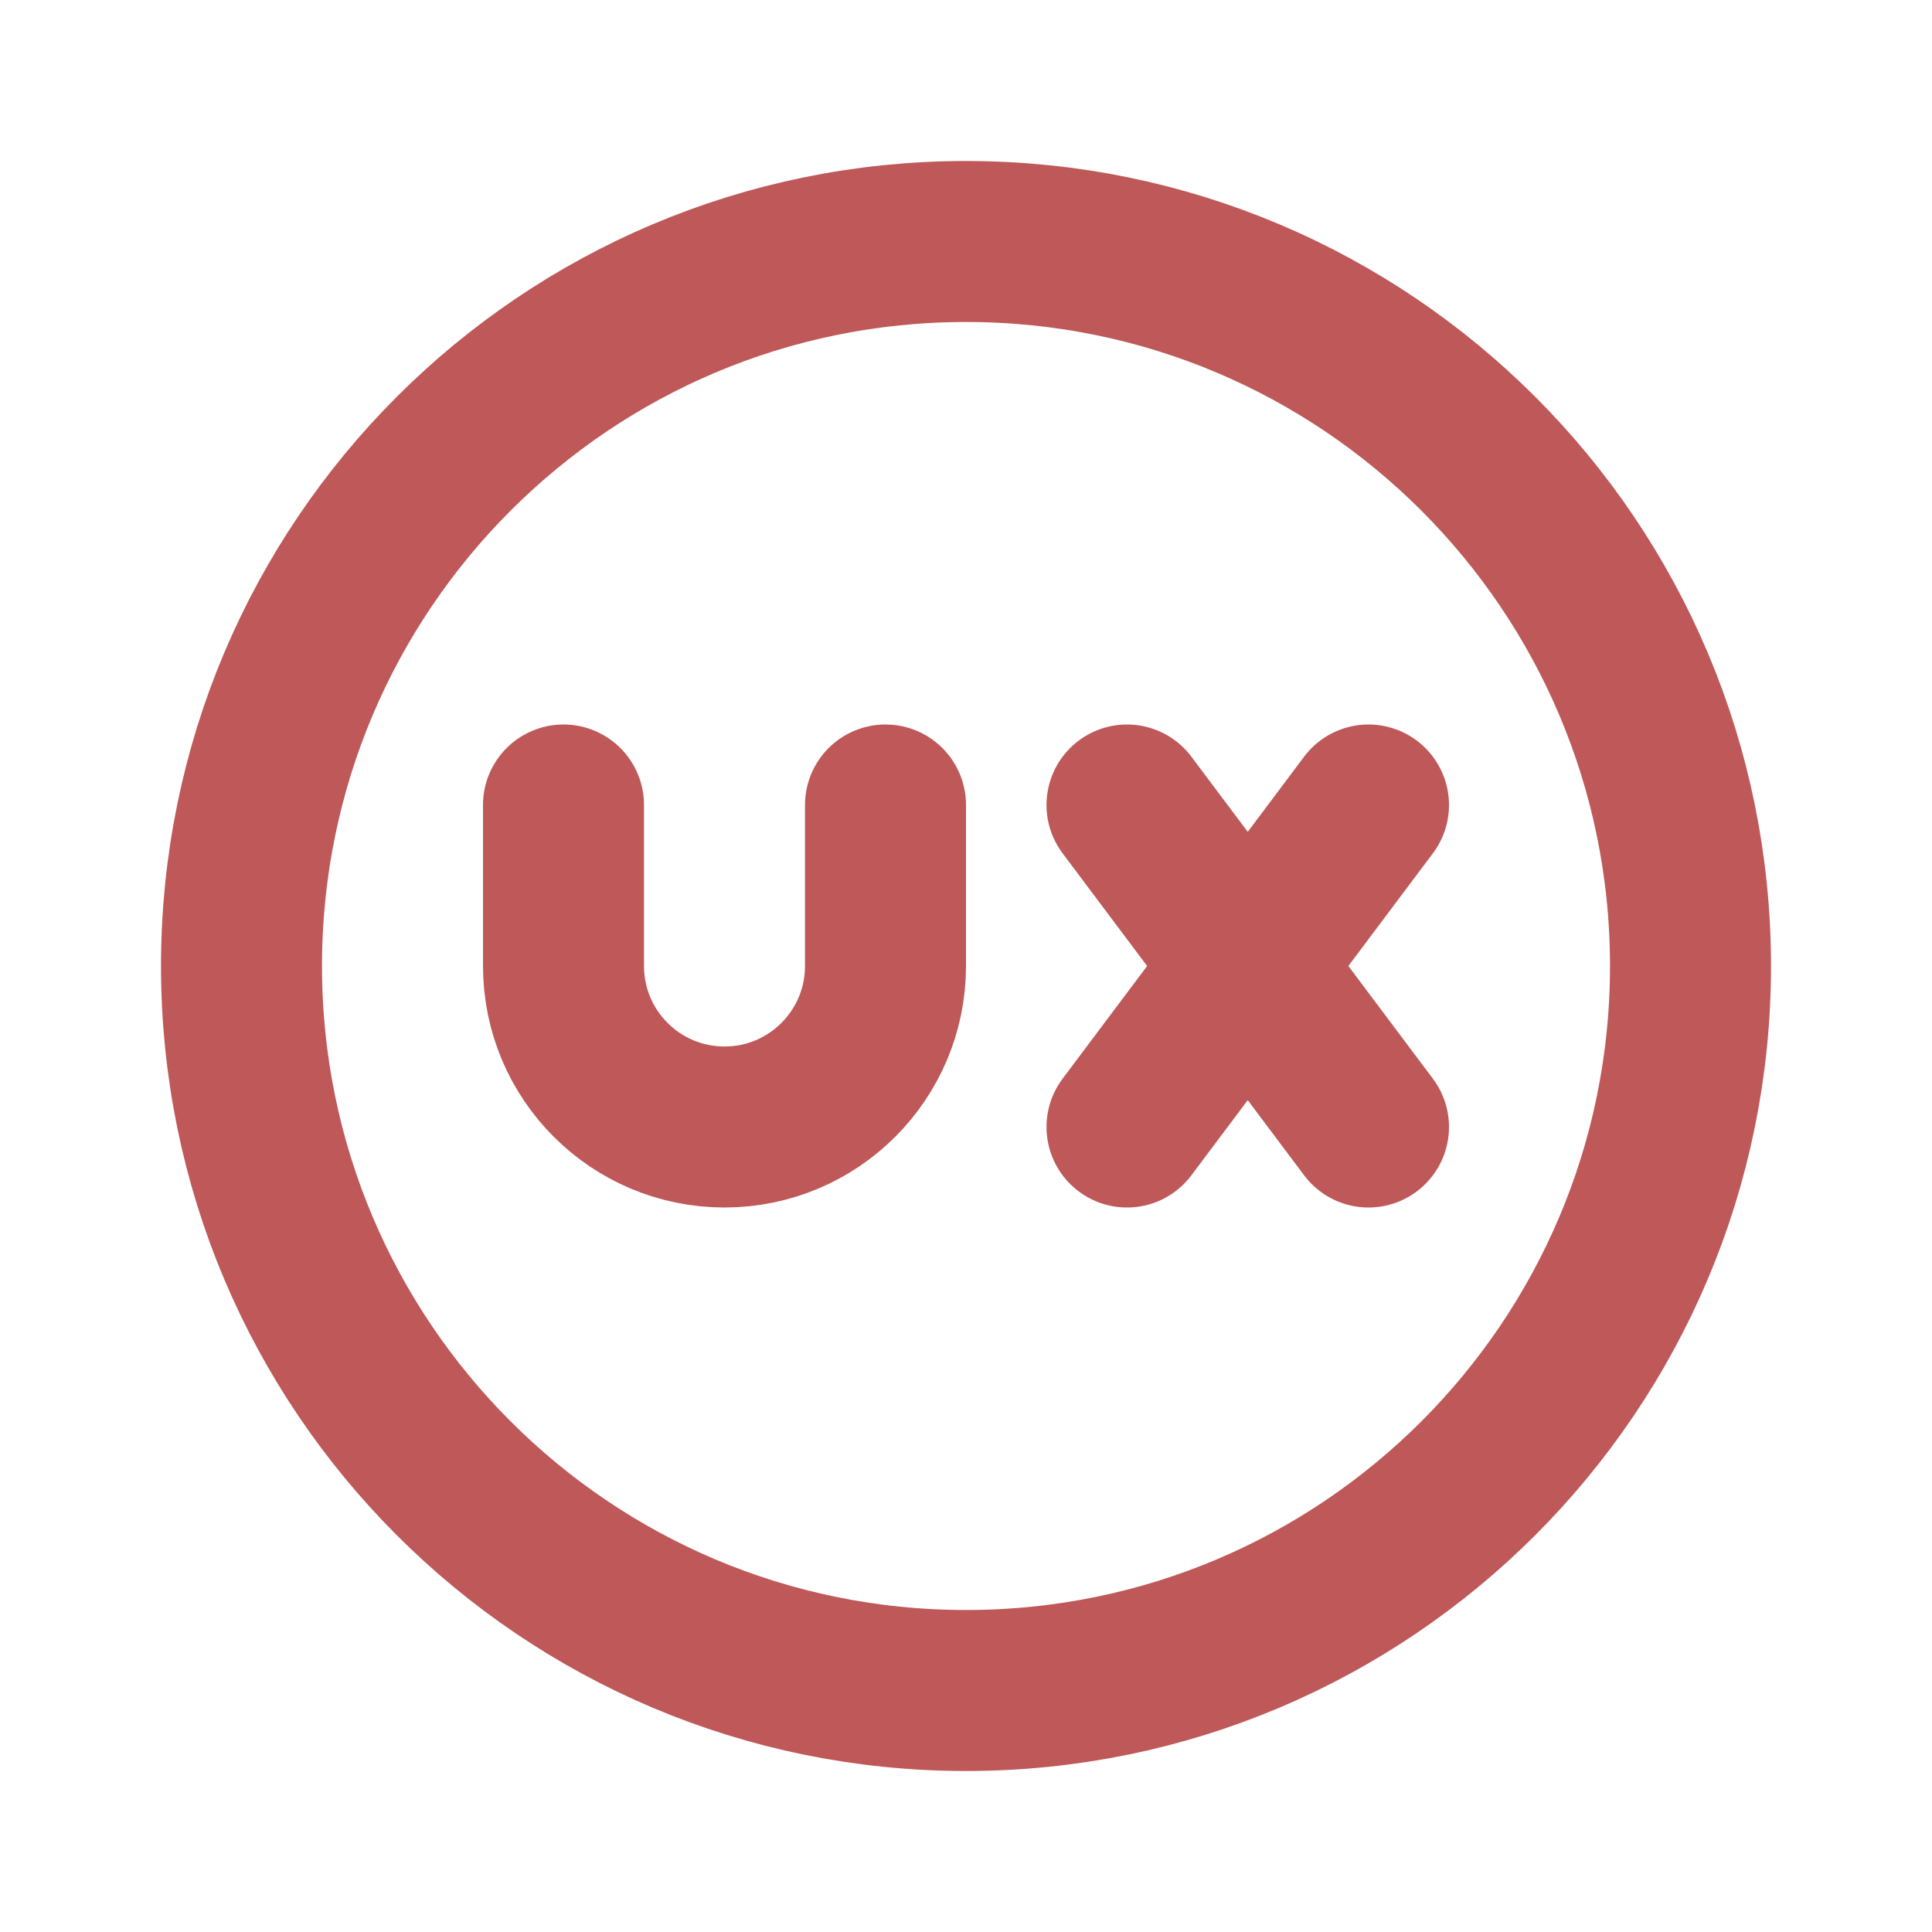
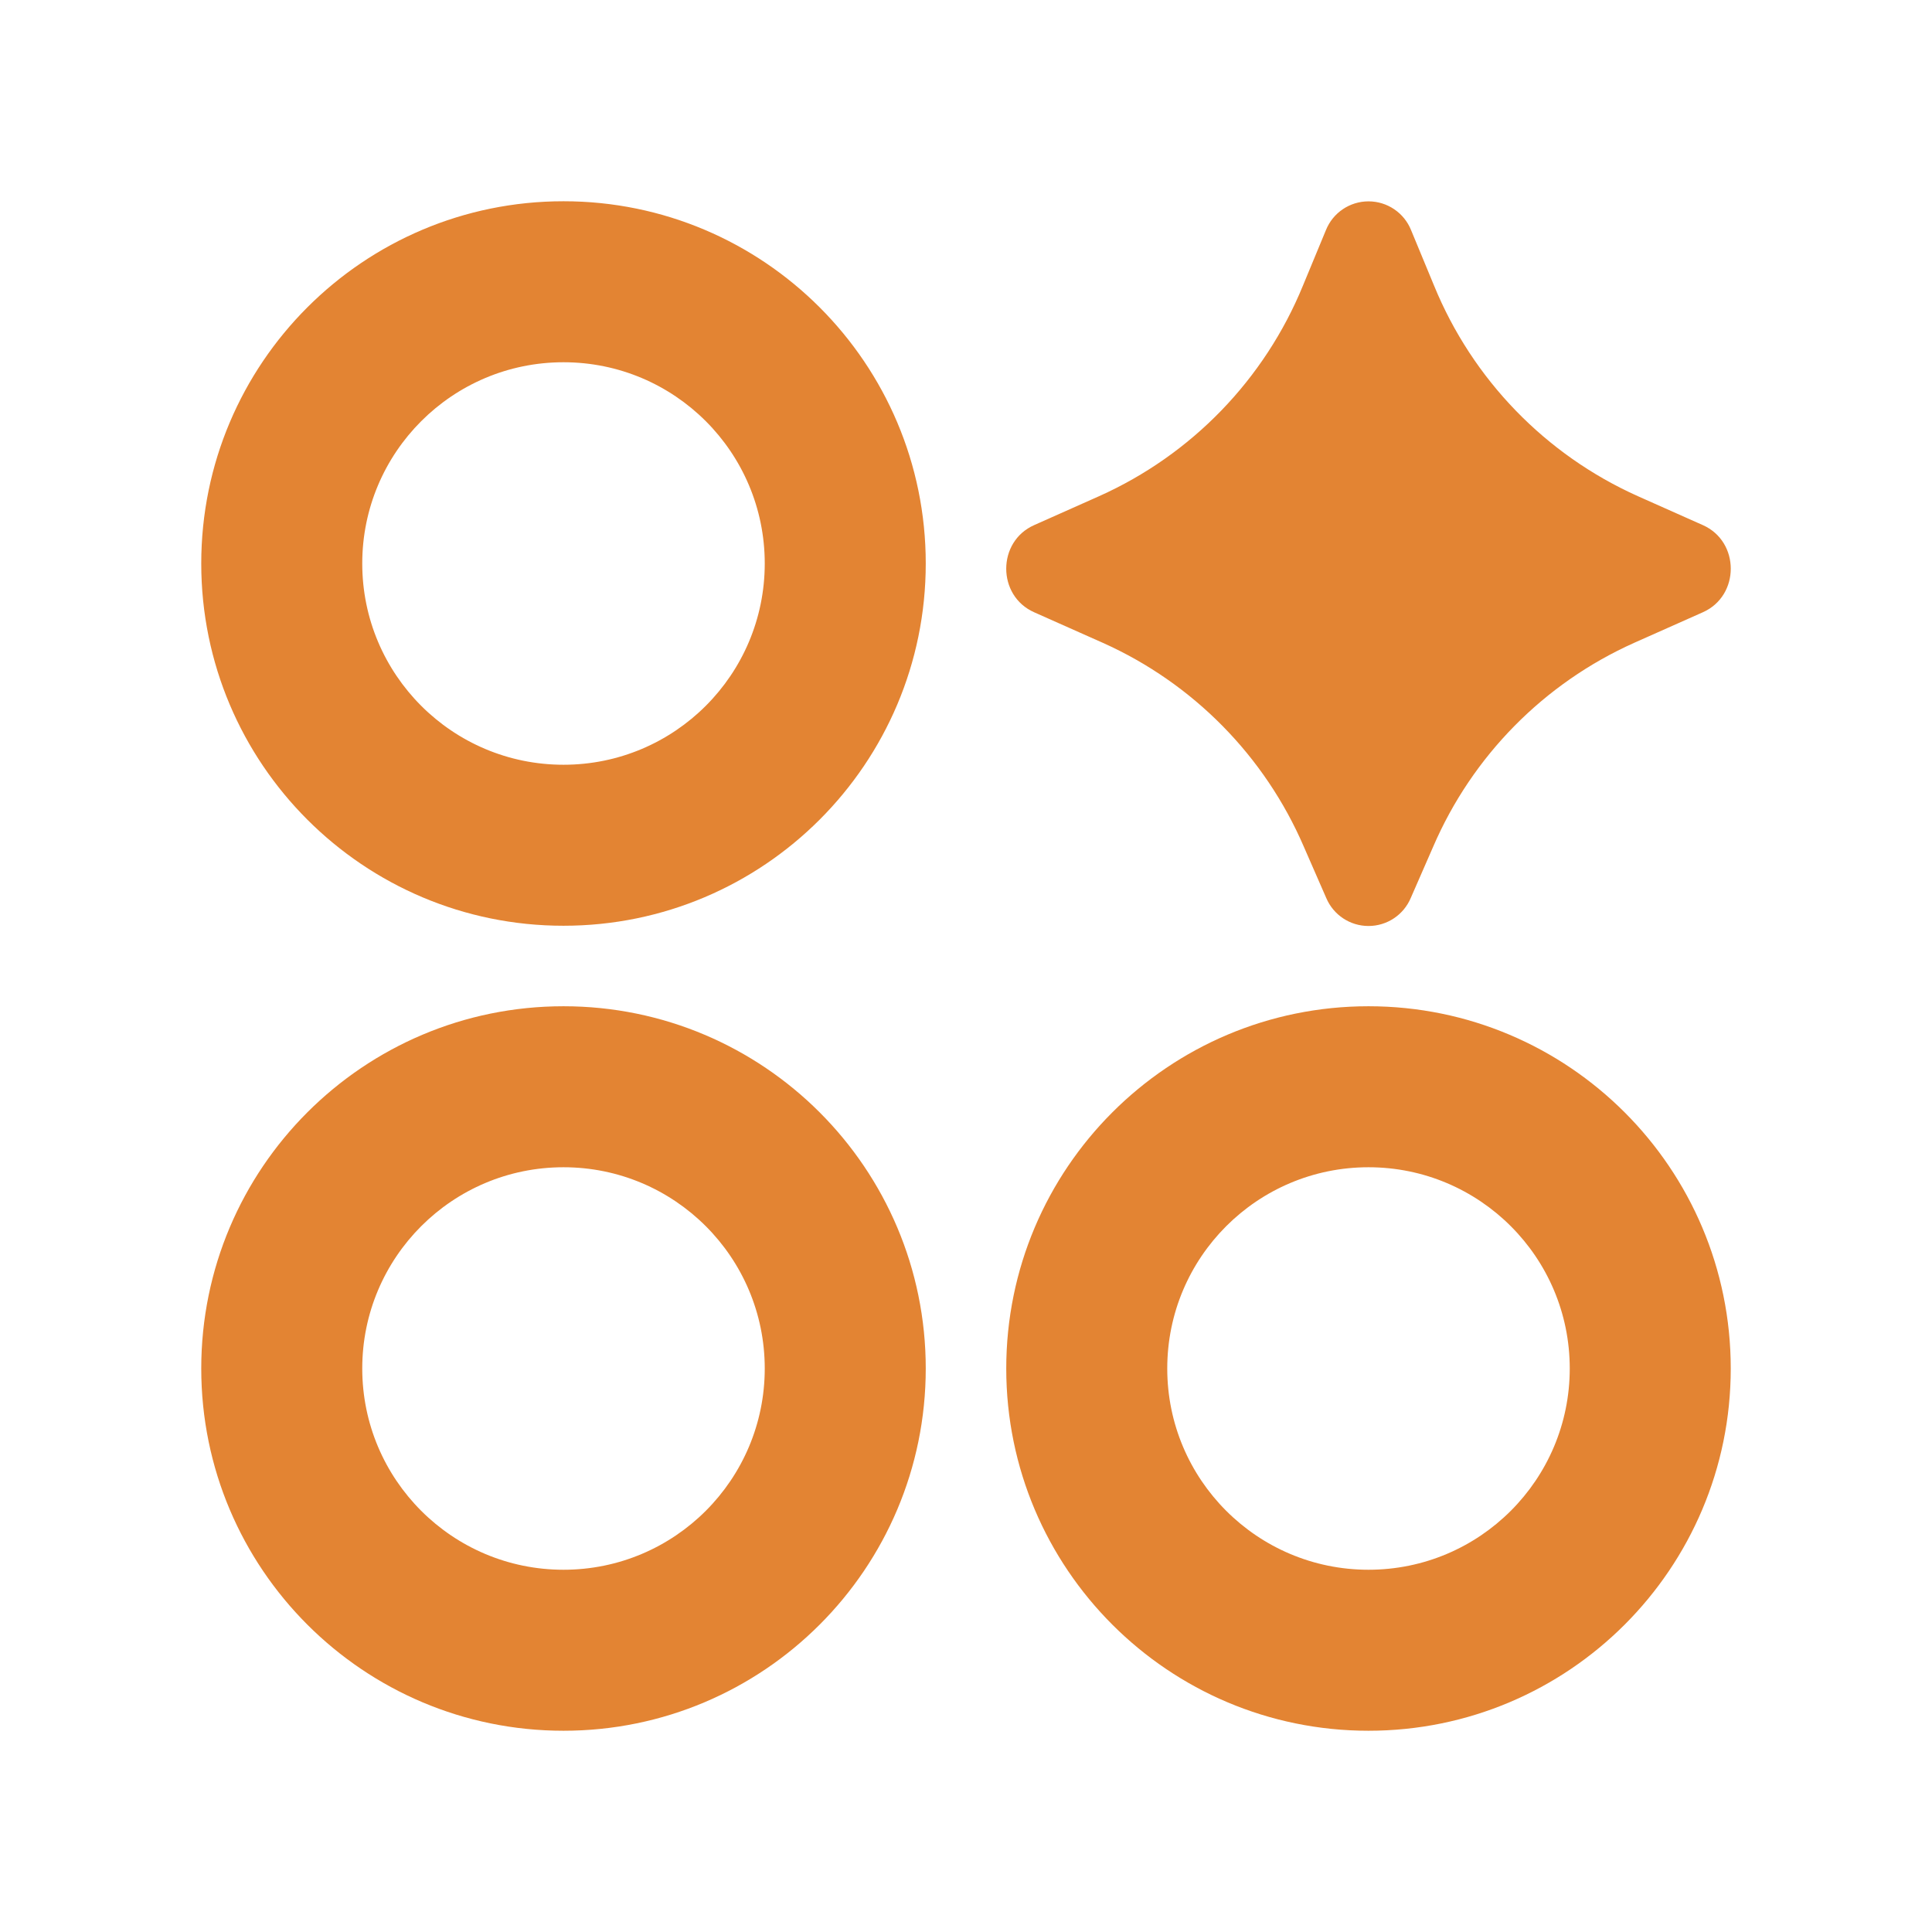
<svg xmlns="http://www.w3.org/2000/svg" width="24" height="24" viewBox="0 0 24 24">
  <rect width="24" height="24" fill="none" />
-   <g fill="none" stroke="#bf5858" stroke-linecap="round" stroke-linejoin="round" stroke-width="2">
-     <path d="M3 12a9 9 0 1 0 18 0a9 9 0 1 0-18 0" />
-     <path d="M7 10v2a2 2 0 1 0 4 0v-2m3 0l3 4m-3 0l3-4" />
-   </g>
+   <path fill="#e38433" d="M2.5 7a4.5 4.5 0 1 0 9 0a4.5 4.5 0 0 0-9 0m0 10a4.5 4.5 0 1 0 9 0a4.5 4.5 0 0 0-9 0m10 0a4.5 4.5 0 1 0 9 0a4.5 4.5 0 0 0-9 0m-3-10a2.5 2.5 0 1 1-5 0a2.5 2.5 0 0 1 5 0m0 10a2.5 2.5 0 1 1-5 0a2.5 2.5 0 0 1 5 0m10 0a2.5 2.5 0 1 1-5 0a2.5 2.5 0 0 1 5 0m-1.975-5.845l.278-.636a4.9 4.9 0 0 1 2.496-2.533l.854-.38c.463-.205.463-.878 0-1.083l-.806-.359a4.9 4.9 0 0 1-2.533-2.617l-.285-.688a.57.57 0 0 0-1.058 0l-.285.688a4.9 4.9 0 0 1-2.533 2.617l-.806.359c-.463.205-.463.878 0 1.083l.854.38a4.9 4.9 0 0 1 2.496 2.533l.278.636a.57.57 0 0 0 1.05 0" />
</svg>
